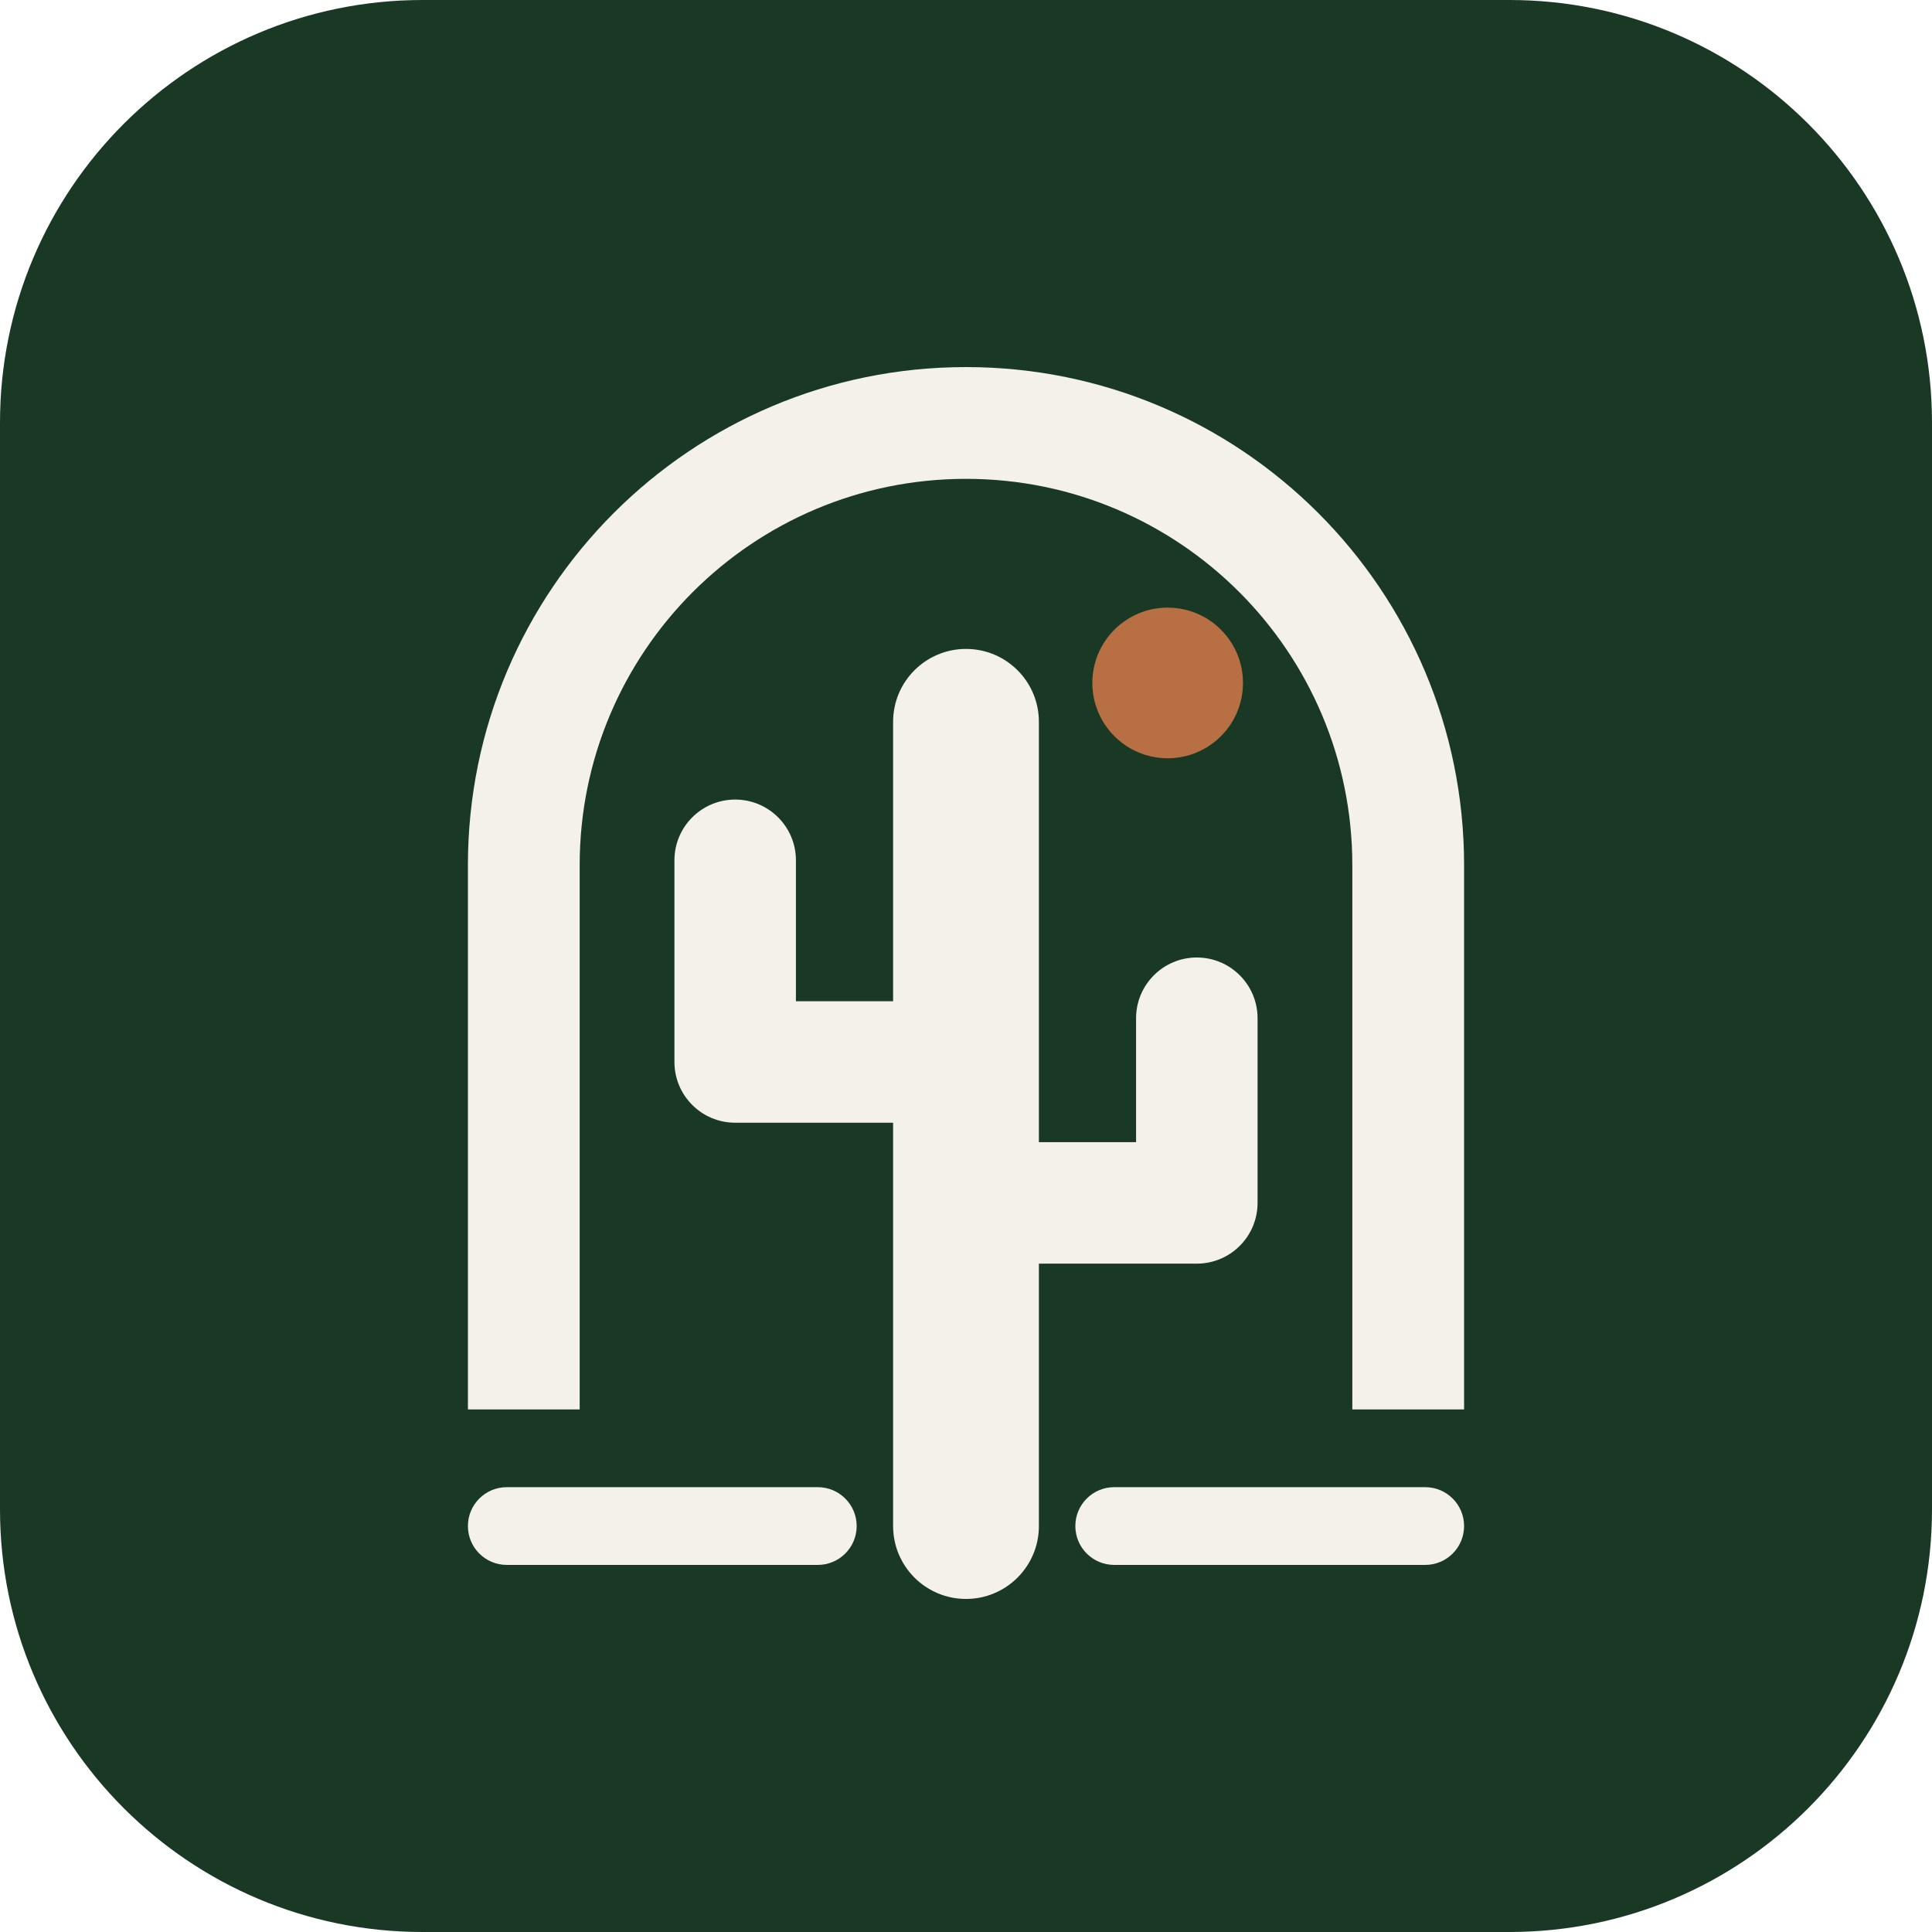
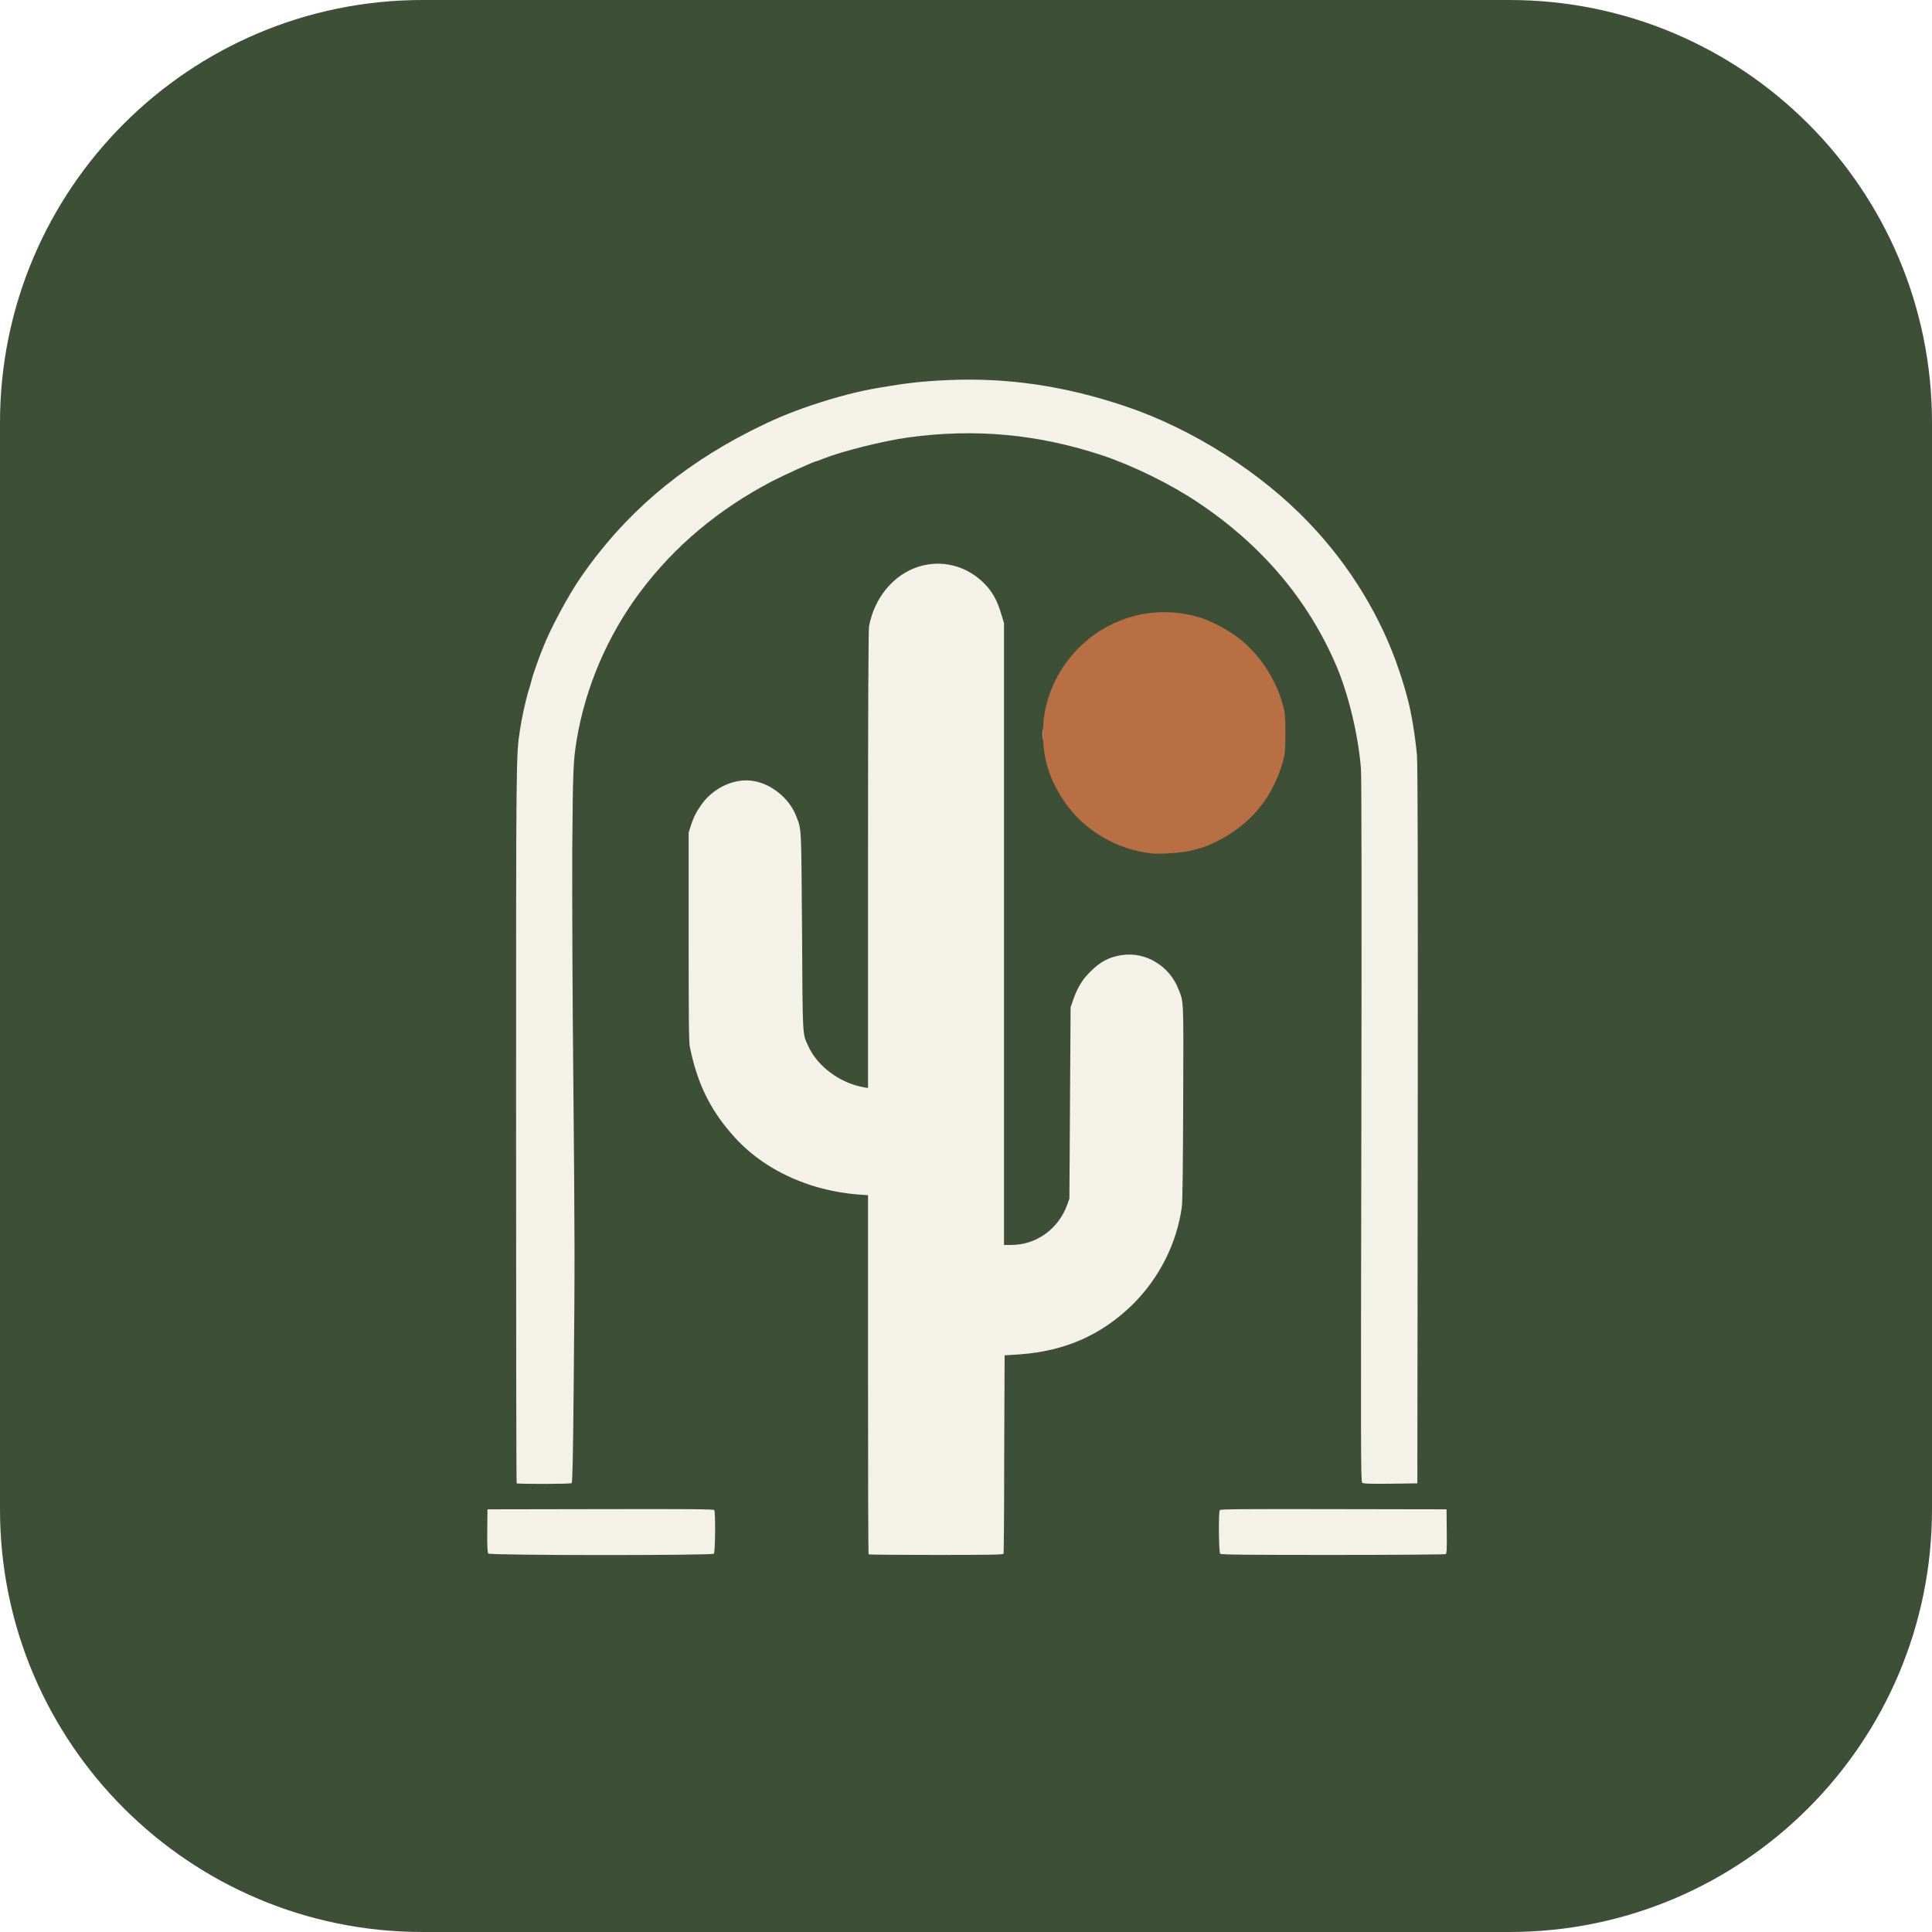
- <svg xmlns="http://www.w3.org/2000/svg" viewBox="0 0 512.000 512.000" width="512.0" height="512.0">
-   <rect width="512" height="512" rx="112" fill="#1A3925" />
-   <g transform="translate(124.002 97.280)">
-     <g transform="scale(0.321947)">
-       <path d="M0 858.00L0 410.00A410.00 410.00 0 0 1 820.00 410.00L820.00 858.00L728.00 858.00L728.00 410.00A318.00 318.00 0 0 0 92.00 410.00L92.00 858.00Z" fill="#F4F1E9" fill-rule="evenodd" />
-       <path d="M32.00 986.00A32.00 32.00 0 0 1 32.00 922.00L288.00 922.00A32.00 32.00 0 0 1 288.00 986.00ZM532.00 986.00A32.00 32.00 0 0 1 532.00 922.00L788.00 922.00A32.00 32.00 0 0 1 788.00 986.00Z" fill="#F4F1E9" />
-       <path d="M514.00 260.00A62.00 62.00 0 0 1 638.00 260.00A62.00 62.00 0 0 1 514.00 260.00Z" fill="#B76F43" />
-       <path d="M350.00 292.00A60.00 60.00 0 0 1 470.00 292.00L470.00 954.00A60.00 60.00 0 0 1 350.00 954.00ZM410.00 522.00A50.00 50.00 0 0 1 410.00 622.00L220.00 622.00A50.00 50.00 0 0 1 220.00 522.00ZM270.00 572.00A50.00 50.00 0 0 1 170.00 572.00L170.00 406.00A50.00 50.00 0 0 1 270.00 406.00ZM410.00 738.00A50.00 50.00 0 0 1 410.00 638.00L600.00 638.00A50.00 50.00 0 0 1 600.00 738.00ZM650.00 688.00A50.00 50.00 0 0 1 550.00 688.00L550.00 536.00A50.00 50.00 0 0 1 650.00 536.00Z" fill="#F4F1E9" />
-     </g>
+ <svg xmlns="http://www.w3.org/2000/svg" viewBox="0 0 512 512" width="512" height="512">
+   <rect width="512" height="512" rx="112" fill="#3E4F38" />
+   <g transform="translate(125.90 97.28) scale(0.52995) translate(-478 -152)">
+     <path d="M484.6 745.3C484.2 744.8 484.0 741.4 484.1 733.9L484.2 723.2L540.7 723.1C585.6 723.0 597.3 723.1 597.6 723.6C598.3 724.7 598.1 744.7 597.4 745.4C596.5 746.3 485.3 746.3 484.6 745.3ZM674.8 745.7C674.6 745.5 674.5 705.0 674.5 655.7L674.5 566.1L669.9 565.8C661.9 565.2 653.3 563.5 646.2 561.2C629.6 555.8 616.2 547.1 605.9 535.0C595.1 522.5 589.0 509.6 585.4 492.0C584.9 489.4 584.8 477.8 584.8 436.8L584.8 384.8L585.9 381.3C587.4 376.7 588.9 373.9 591.7 370.1C597.9 361.9 608.3 357.4 617.3 359.0C626.4 360.5 635.3 367.9 638.6 376.6C641.3 383.6 641.1 380.6 641.5 434.0C641.8 487.4 641.7 485.1 644.4 491.1C649.0 501.6 660.4 510.1 672.6 512.2L674.5 512.5L674.5 398.6C674.5 321.2 674.7 283.7 675.0 281.7C677.6 267.4 687.2 255.8 699.8 251.8C711.1 248.3 723.0 251.1 731.8 259.4C736.3 263.6 739.2 268.6 741.2 275.8L742.5 280.1L742.5 435.6L742.5 591.0L746.1 591.0C758.7 591.0 769.7 583.0 774.1 570.9L775.2 567.8L775.5 520.0L775.8 472.2L777.1 468.4C779.0 462.8 781.7 458.2 785.5 454.5C790.6 449.3 795.2 446.9 801.8 446.0C813.5 444.4 825.2 451.5 829.7 463.0C832.4 469.7 832.3 466.8 832.1 519.8C832.0 550.1 831.8 570.1 831.4 572.2C828.8 590.4 820.2 607.3 807.3 620.3C791.7 635.8 773.4 644.0 750.5 645.7L742.8 646.2L742.6 695.5C742.6 722.6 742.4 745.0 742.3 745.4C742.1 745.9 734.9 746.0 708.6 746.0C690.2 746.0 675.0 745.9 674.8 745.7ZM850.6 745.4C849.9 744.7 849.7 724.7 850.4 723.6C850.7 723.1 862.4 723.0 907.3 723.1L963.8 723.2L963.9 734.2C964.0 742.7 963.9 745.3 963.4 745.6C963.0 745.8 937.7 746.0 907.0 746.0C864.3 746.0 851.1 745.9 850.6 745.4ZM498.8 710.2C498.6 710.0 498.5 629.0 498.5 530.3C498.5 342.7 498.5 346.2 500.5 333.2C501.3 327.7 503.1 319.6 504.5 314.6C504.8 313.7 505.2 312.3 505.5 311.4C505.7 310.5 506.2 309.0 506.4 308.0C507.0 305.8 508.7 300.9 509.7 298.2C510.1 297.1 511.0 294.7 511.8 292.8C515.2 283.7 524.5 266.3 530.8 257.2C552.2 226.1 579.9 202.2 615.7 184.0C627.6 178.0 634.8 175.0 646.2 171.1C658.8 166.9 669.9 164.0 680.2 162.3C694.3 159.9 701.5 159.1 714.6 158.5C744.2 157.2 773.0 161.4 803.2 171.6C836.6 182.8 871.1 204.7 895.2 230.1C915.6 251.4 931.3 277.3 940.2 304.1C942.2 310.1 943.0 312.8 944.5 318.5C946.2 324.9 948.1 336.3 949.0 346.0C949.4 350.1 949.5 404.3 949.4 531.0L949.2 710.2L935.8 710.4C925.5 710.5 922.2 710.4 921.6 709.9C920.9 709.3 920.9 691.1 921.2 534.0C921.4 418.8 921.3 356.7 921.0 352.8C919.6 335.6 914.7 315.5 908.7 301.4C894.6 268.4 871.4 241.0 839.5 219.7C825.8 210.5 807.2 201.4 791.8 196.2C759.5 185.5 728.1 182.6 694.5 187.2C682.2 188.9 661.1 194.2 652.4 197.7C650.7 198.4 649.2 199.0 648.9 199.0C647.9 199.0 633.3 205.6 626.5 209.1C599.6 223.2 577.9 241.4 560.6 264.4C544.2 286.3 533.2 312.1 528.8 338.5C527.1 349.0 526.9 353.0 526.6 393.5C526.5 415.9 526.7 466.5 527.1 506.0C527.9 590.6 527.9 600.5 527.3 662.5C527.0 696.0 526.7 709.9 526.3 710.1C525.6 710.6 499.3 710.6 498.8 710.2ZM761.7 335.8C761.7 333.3 761.8 332.2 761.9 333.4C762.0 334.5 762.0 336.5 761.9 337.9C761.8 339.2 761.7 338.2 761.7 335.8Z" fill="#F4F1E9" fill-rule="evenodd" />
+     <path d="M816.2 395.2C799.6 393.3 784.0 384.5 774.3 371.5C765.9 360.2 762.0 348.8 762.0 335.5C762.0 328.5 762.8 323.3 764.8 317.0C769.2 303.1 779.3 290.5 791.8 283.1C806.5 274.4 823.4 272.3 839.7 277.0C846.3 278.9 856.2 284.2 861.7 289.0C871.3 297.1 878.9 309.2 882.0 321.2C883.1 325.2 883.2 326.9 883.2 335.2C883.2 343.5 883.0 345.3 882.1 348.8C877.1 366.9 866.2 380.4 849.5 388.9C844.7 391.4 840.9 392.7 835.0 394.0C830.4 395.0 820.2 395.6 816.2 395.2Z" fill="#B86F43" fill-rule="evenodd" />
  </g>
</svg>
